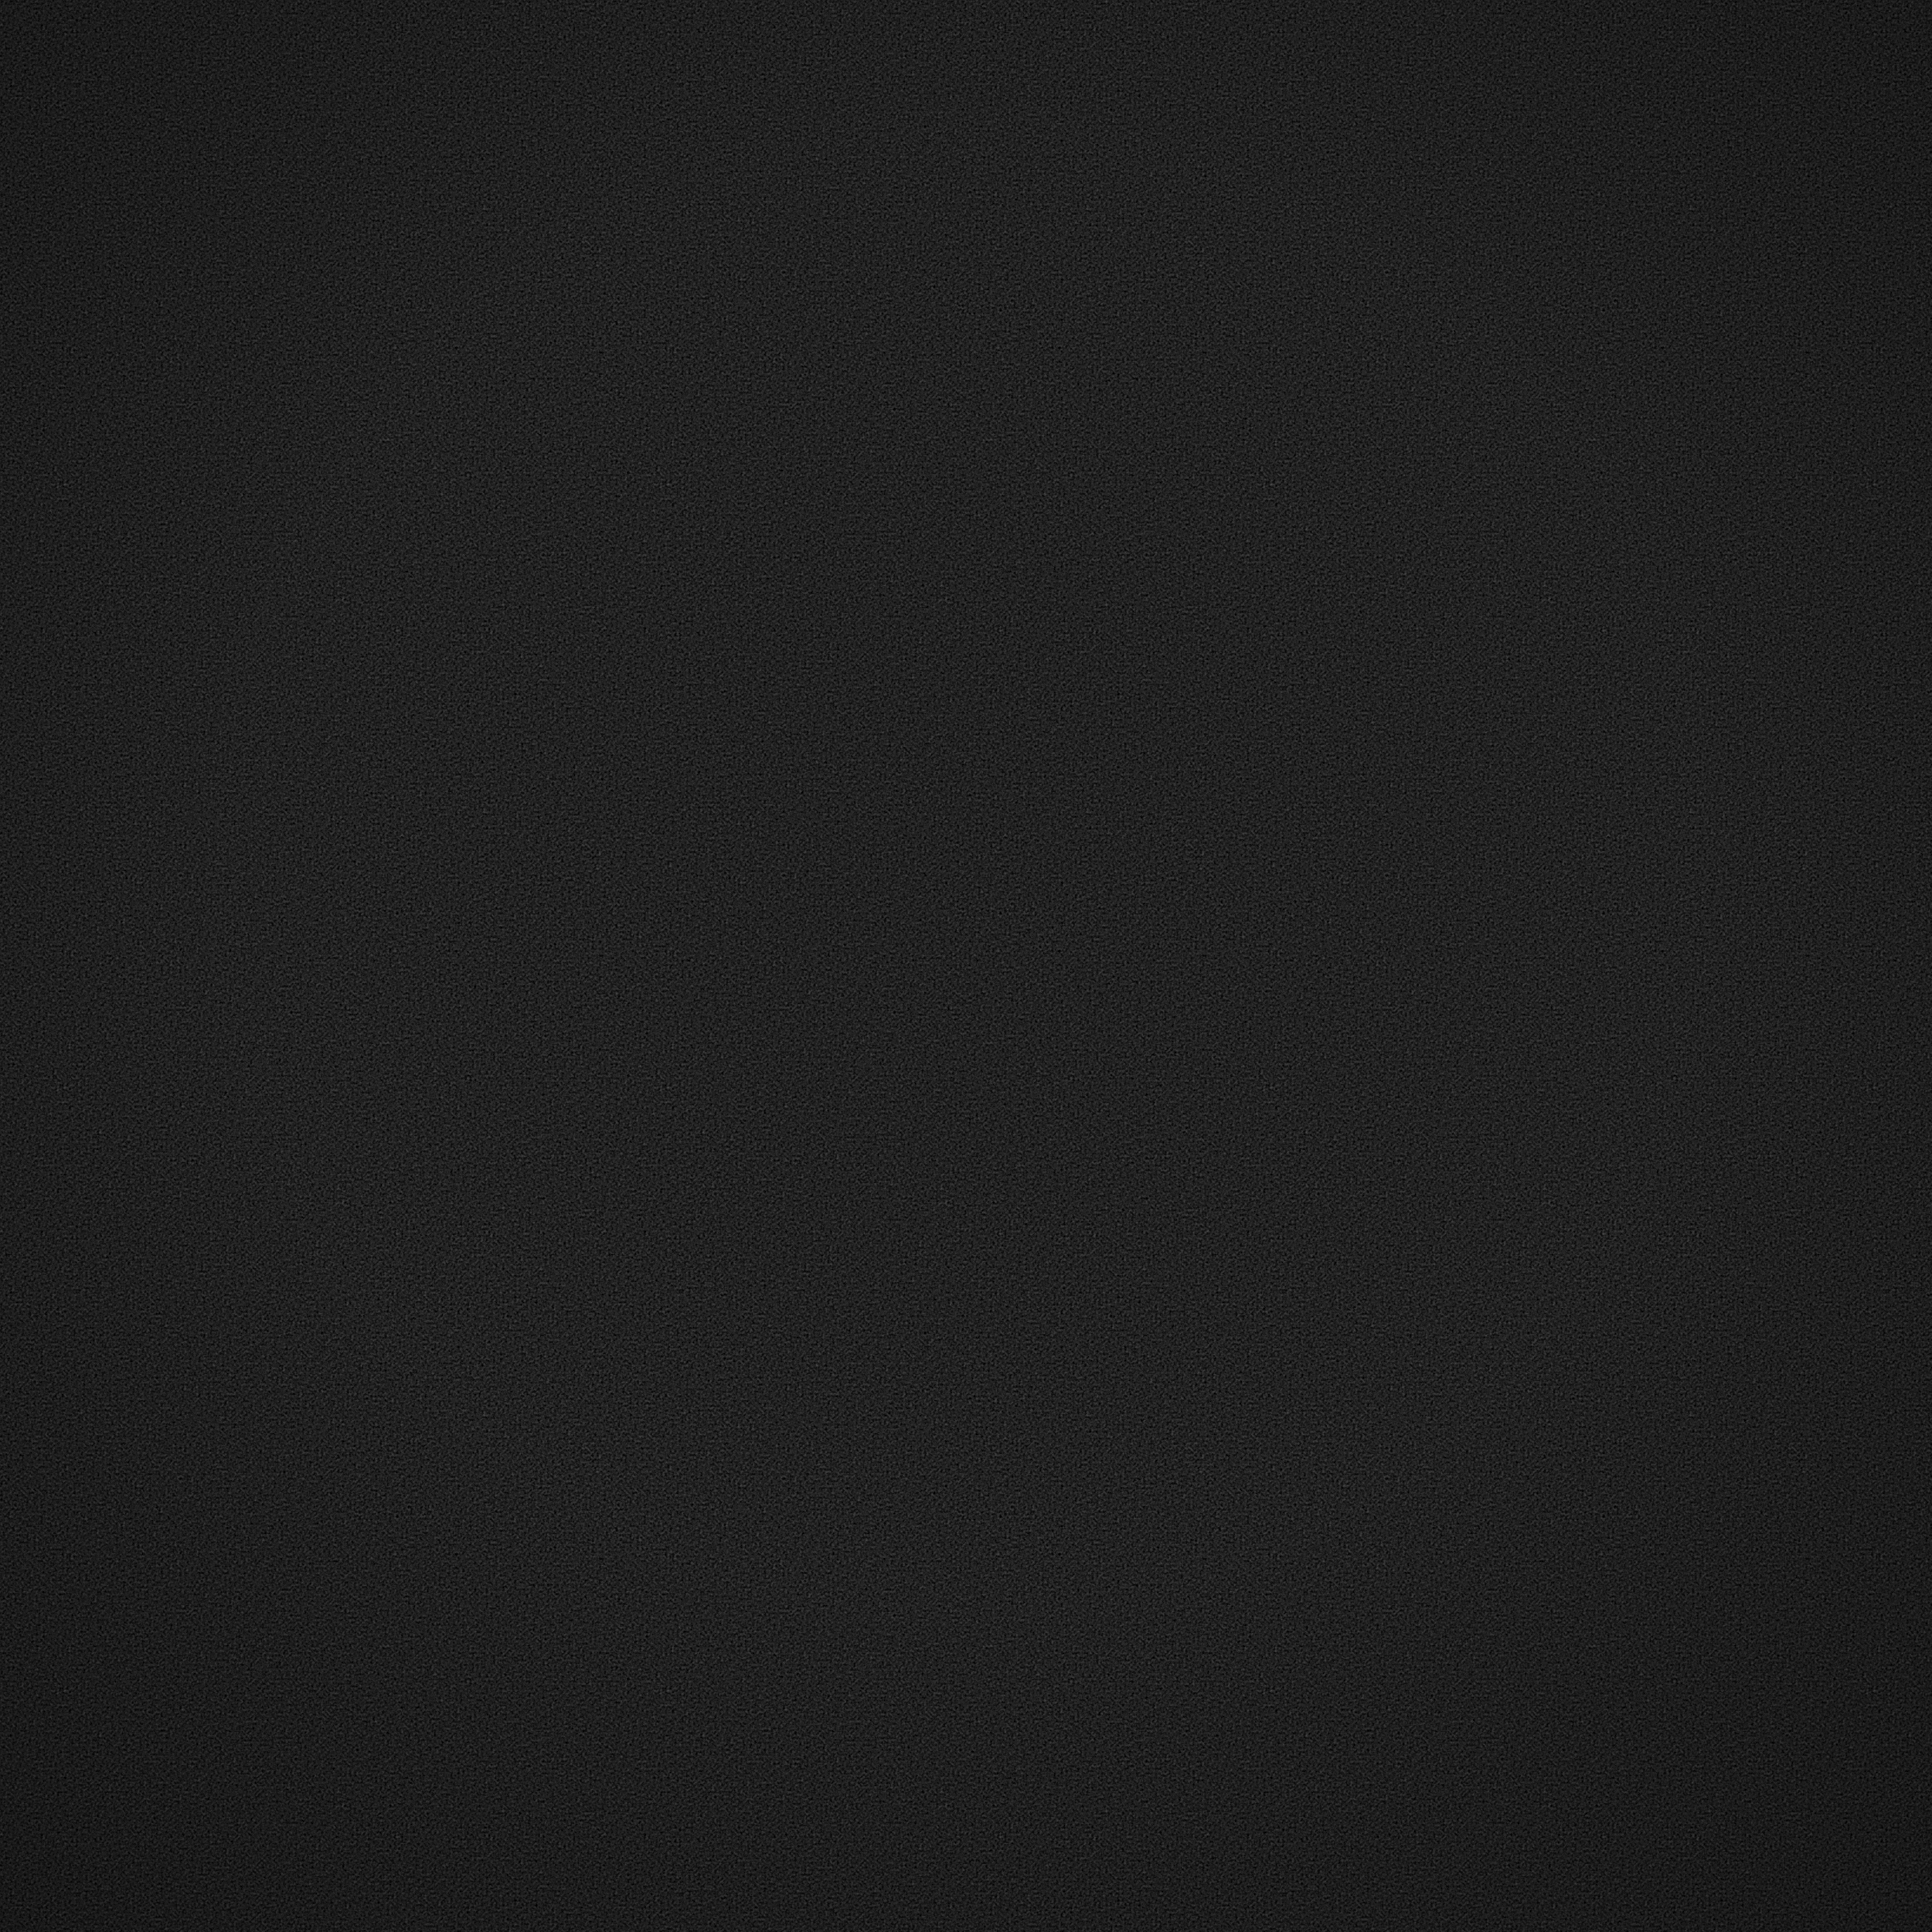
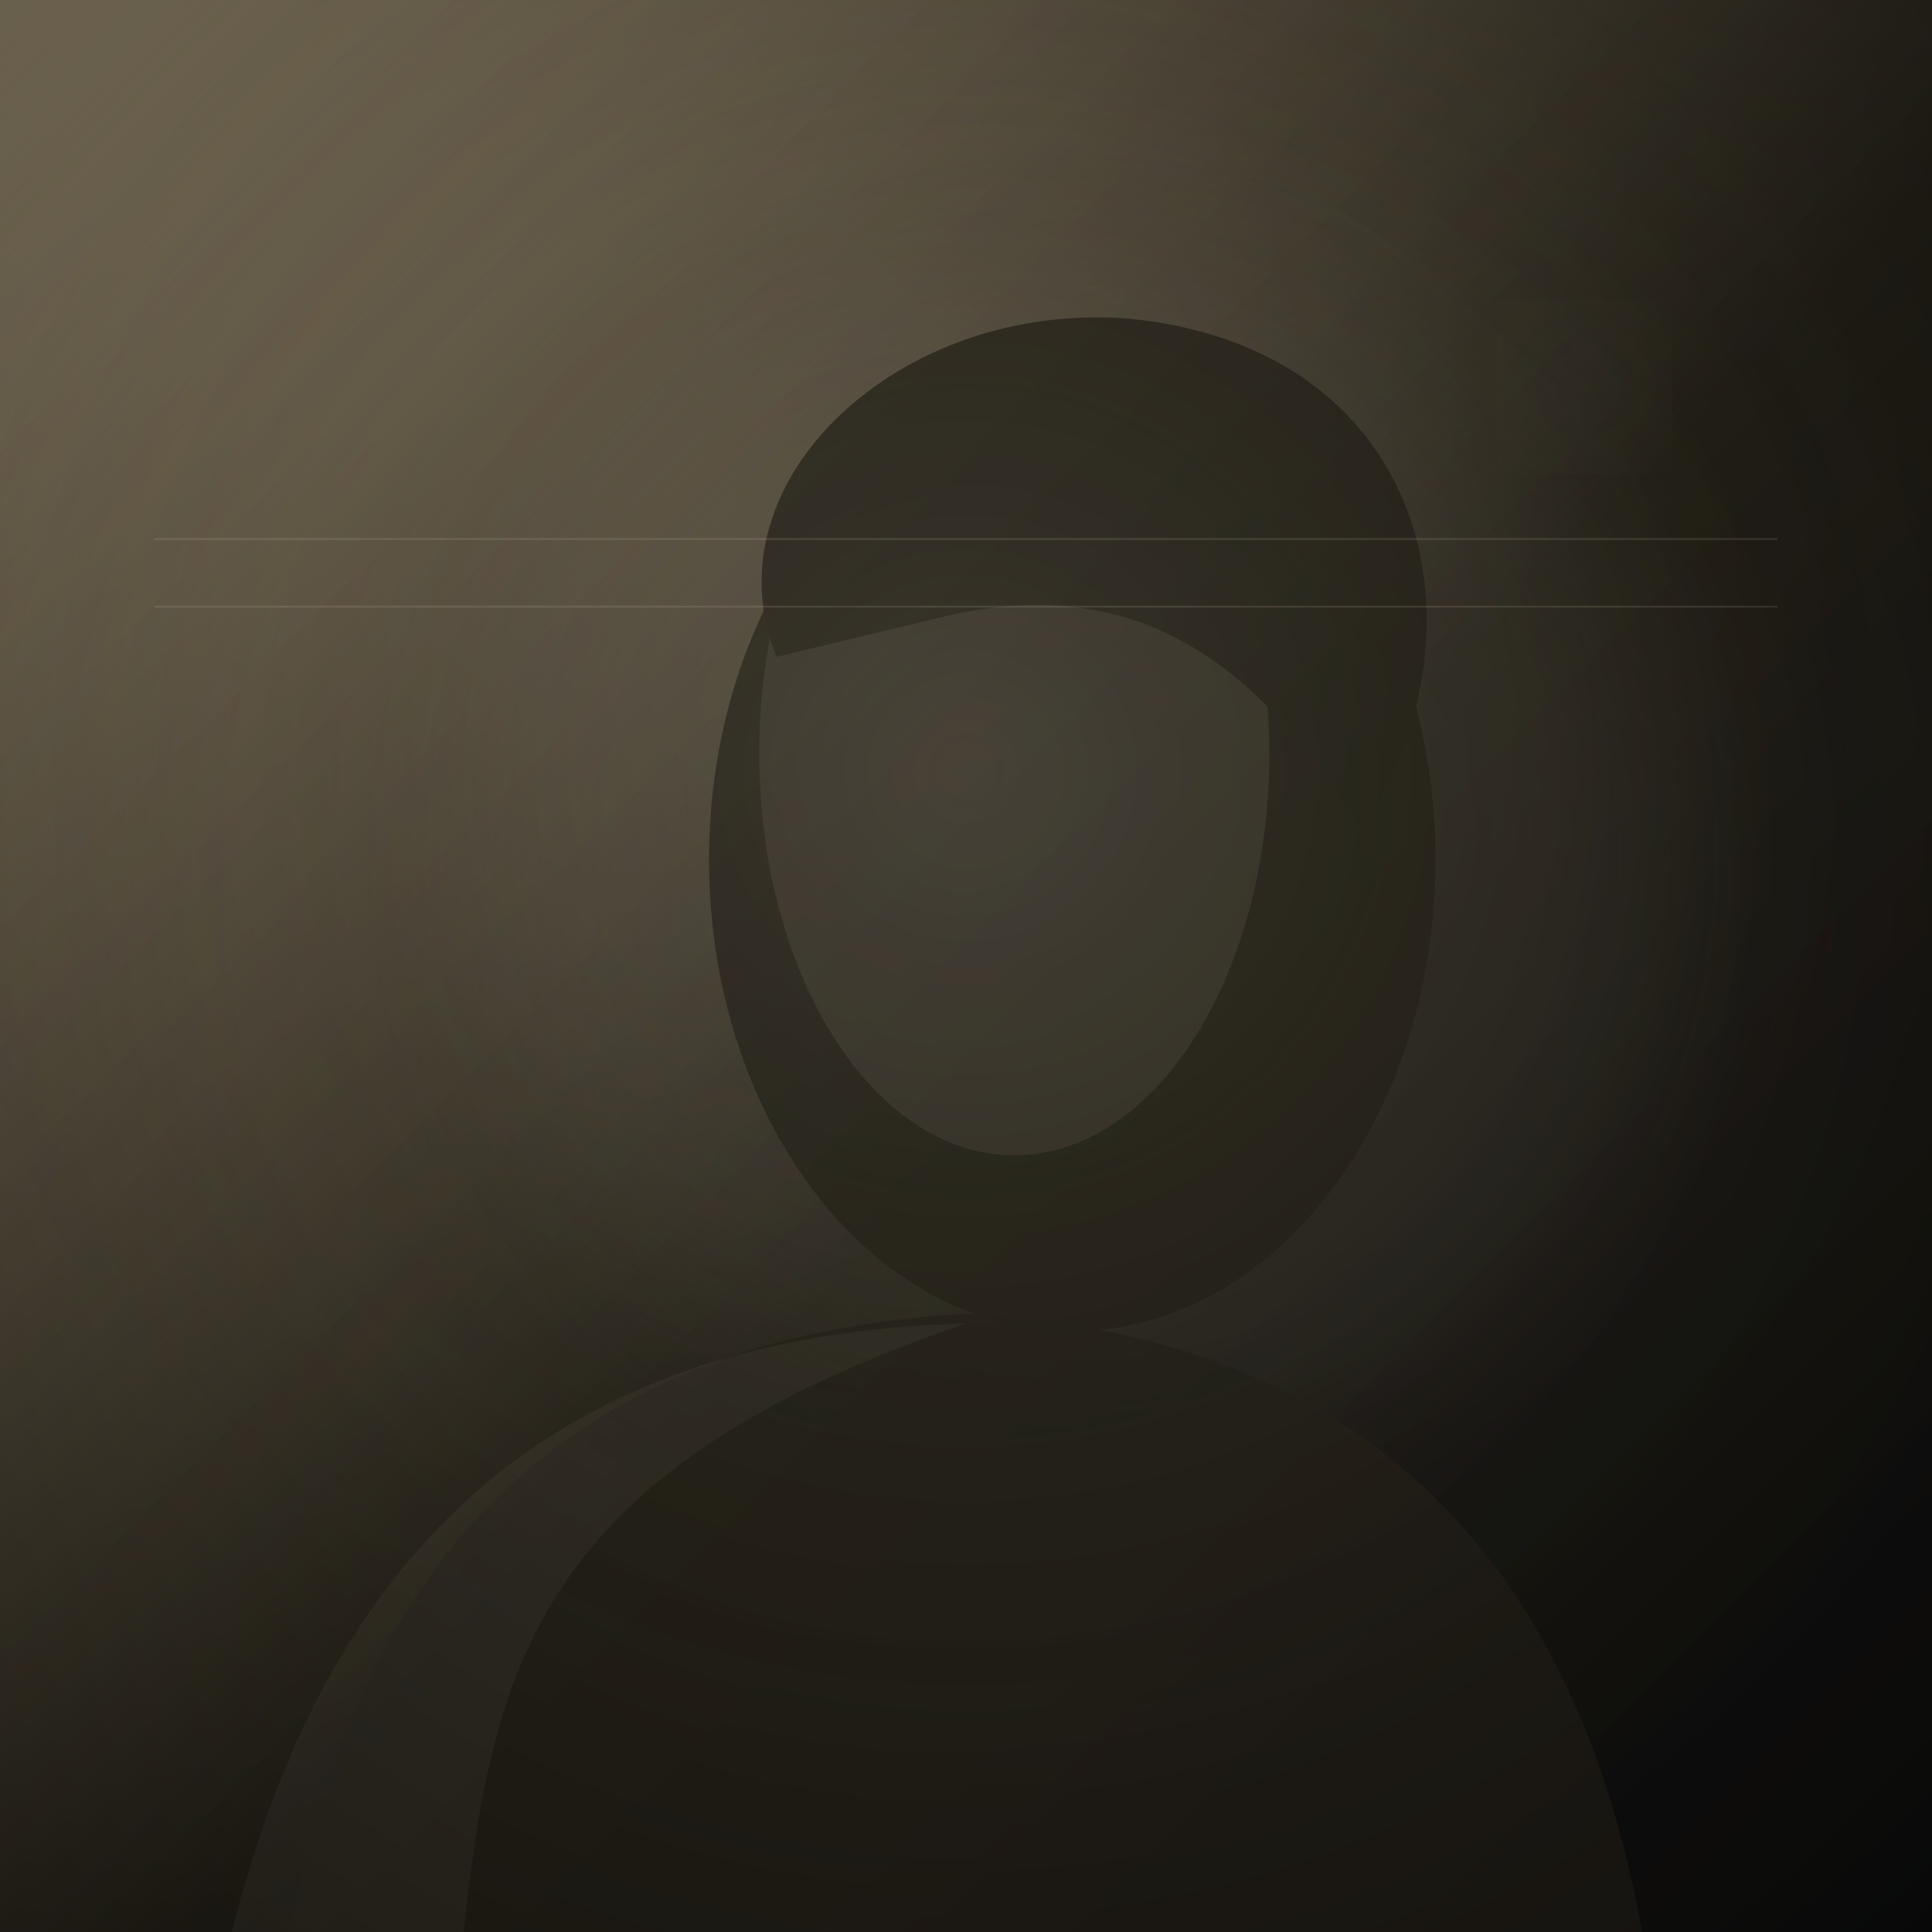
<svg xmlns="http://www.w3.org/2000/svg" viewBox="0 0 1000 1000" width="1000" height="1000">
  <defs>
    <linearGradient id="bg-artist9" x1="0" y1="0" x2="1" y2="1">
      <stop offset="0" stop-color="#9C8E72" stop-opacity="1" />
      <stop offset=".55" stop-color="#211E16" stop-opacity="1" />
      <stop offset="1" stop-color="#08090A" stop-opacity="1" />
    </linearGradient>
    <filter id="grain-artist9" x="0" y="0" width="100%" height="100%">
      <feTurbulence type="fractalNoise" baseFrequency=".82" numOctaves="3" stitchTiles="stitch" result="noise" />
      <feColorMatrix in="noise" type="saturate" values="0" />
      <feComponentTransfer>
        <feFuncA type="linear" slope=".14" />
      </feComponentTransfer>
      <feBlend in="SourceGraphic" mode="soft-light" />
    </filter>
    <filter id="blur-artist9" x="-30%" y="-30%" width="160%" height="160%">
      <feGaussianBlur stdDeviation="42" />
    </filter>
    <filter id="blur-wide-artist9" x="-50%" y="-50%" width="200%" height="200%">
      <feGaussianBlur stdDeviation="90" />
    </filter>
    <radialGradient id="vig" cx="50%" cy="45%" r="75%">
      <stop offset="50%" stop-color="#000" stop-opacity="0" />
      <stop offset="100%" stop-color="#000" stop-opacity=".5" />
    </radialGradient>
    <radialGradient id="artistglow9" cx="50%" cy="35%" r="50%">
      <stop offset="0" stop-color="#E9E0CA" stop-opacity=".2" />
      <stop offset="1" stop-color="#211E16" stop-opacity="0" />
    </radialGradient>
    <radialGradient id="glow-paper-moons" cx="50%" cy="40%" r="55%">
      <stop offset="0" stop-color="#E9E0CA" stop-opacity=".12" />
      <stop offset="1" stop-color="#211E16" stop-opacity="0" />
    </radialGradient>
  </defs>
  <rect width="1000" height="1000" fill="url(#bg-artist9)" />
  <circle cx="555" cy="445" r="310" fill="#E9E0CA" opacity=".08" filter="url(#blur-artist9)" />
  <rect x="0" y="0" width="1000" height="1000" fill="#211E16" opacity=".18" />
  <path d="M150 1000 C 190 780 320 690 500 680 C 680 690 810 780 850 1000Z" fill="#211E16" opacity=".93" />
  <ellipse cx="555" cy="445" rx="188" ry="244" fill="#211E16" opacity=".96" />
  <ellipse cx="525" cy="390" rx="132" ry="208" fill="#E9E0CA" opacity=".09" />
  <path d="M402 340 C 365 250 465 155 585 165 C 735 180 775 320 705 430 C 650 340 585 295 485 320Z" fill="#211E16" />
  <path d="M120 1000 C 180 760 330 690 500 685 C 280 760 255 860 240 1000Z" fill="#E9E0CA" opacity=".06" />
  <g stroke="#E9E0CA" opacity=".15">
    <path d="M80 279 H920" />
    <path d="M80 314 H920" />
  </g>
  <circle cx="820" cy="200" r="28" fill="#E9E0CA" opacity=".1" filter="url(#blur-artist9)" />
  <rect x="0" y="0" width="1000" height="1000" fill="url(#glow-paper-moons)" />
  <rect x="0" y="0" width="1000" height="1000" fill="url(#bg-artist9)" opacity=".16" />
-   <rect width="1000" height="1000" filter="url(#grain-artist9)" opacity="1" />
  <rect width="1000" height="1000" fill="url(#vig)" opacity=".6" />
</svg>
